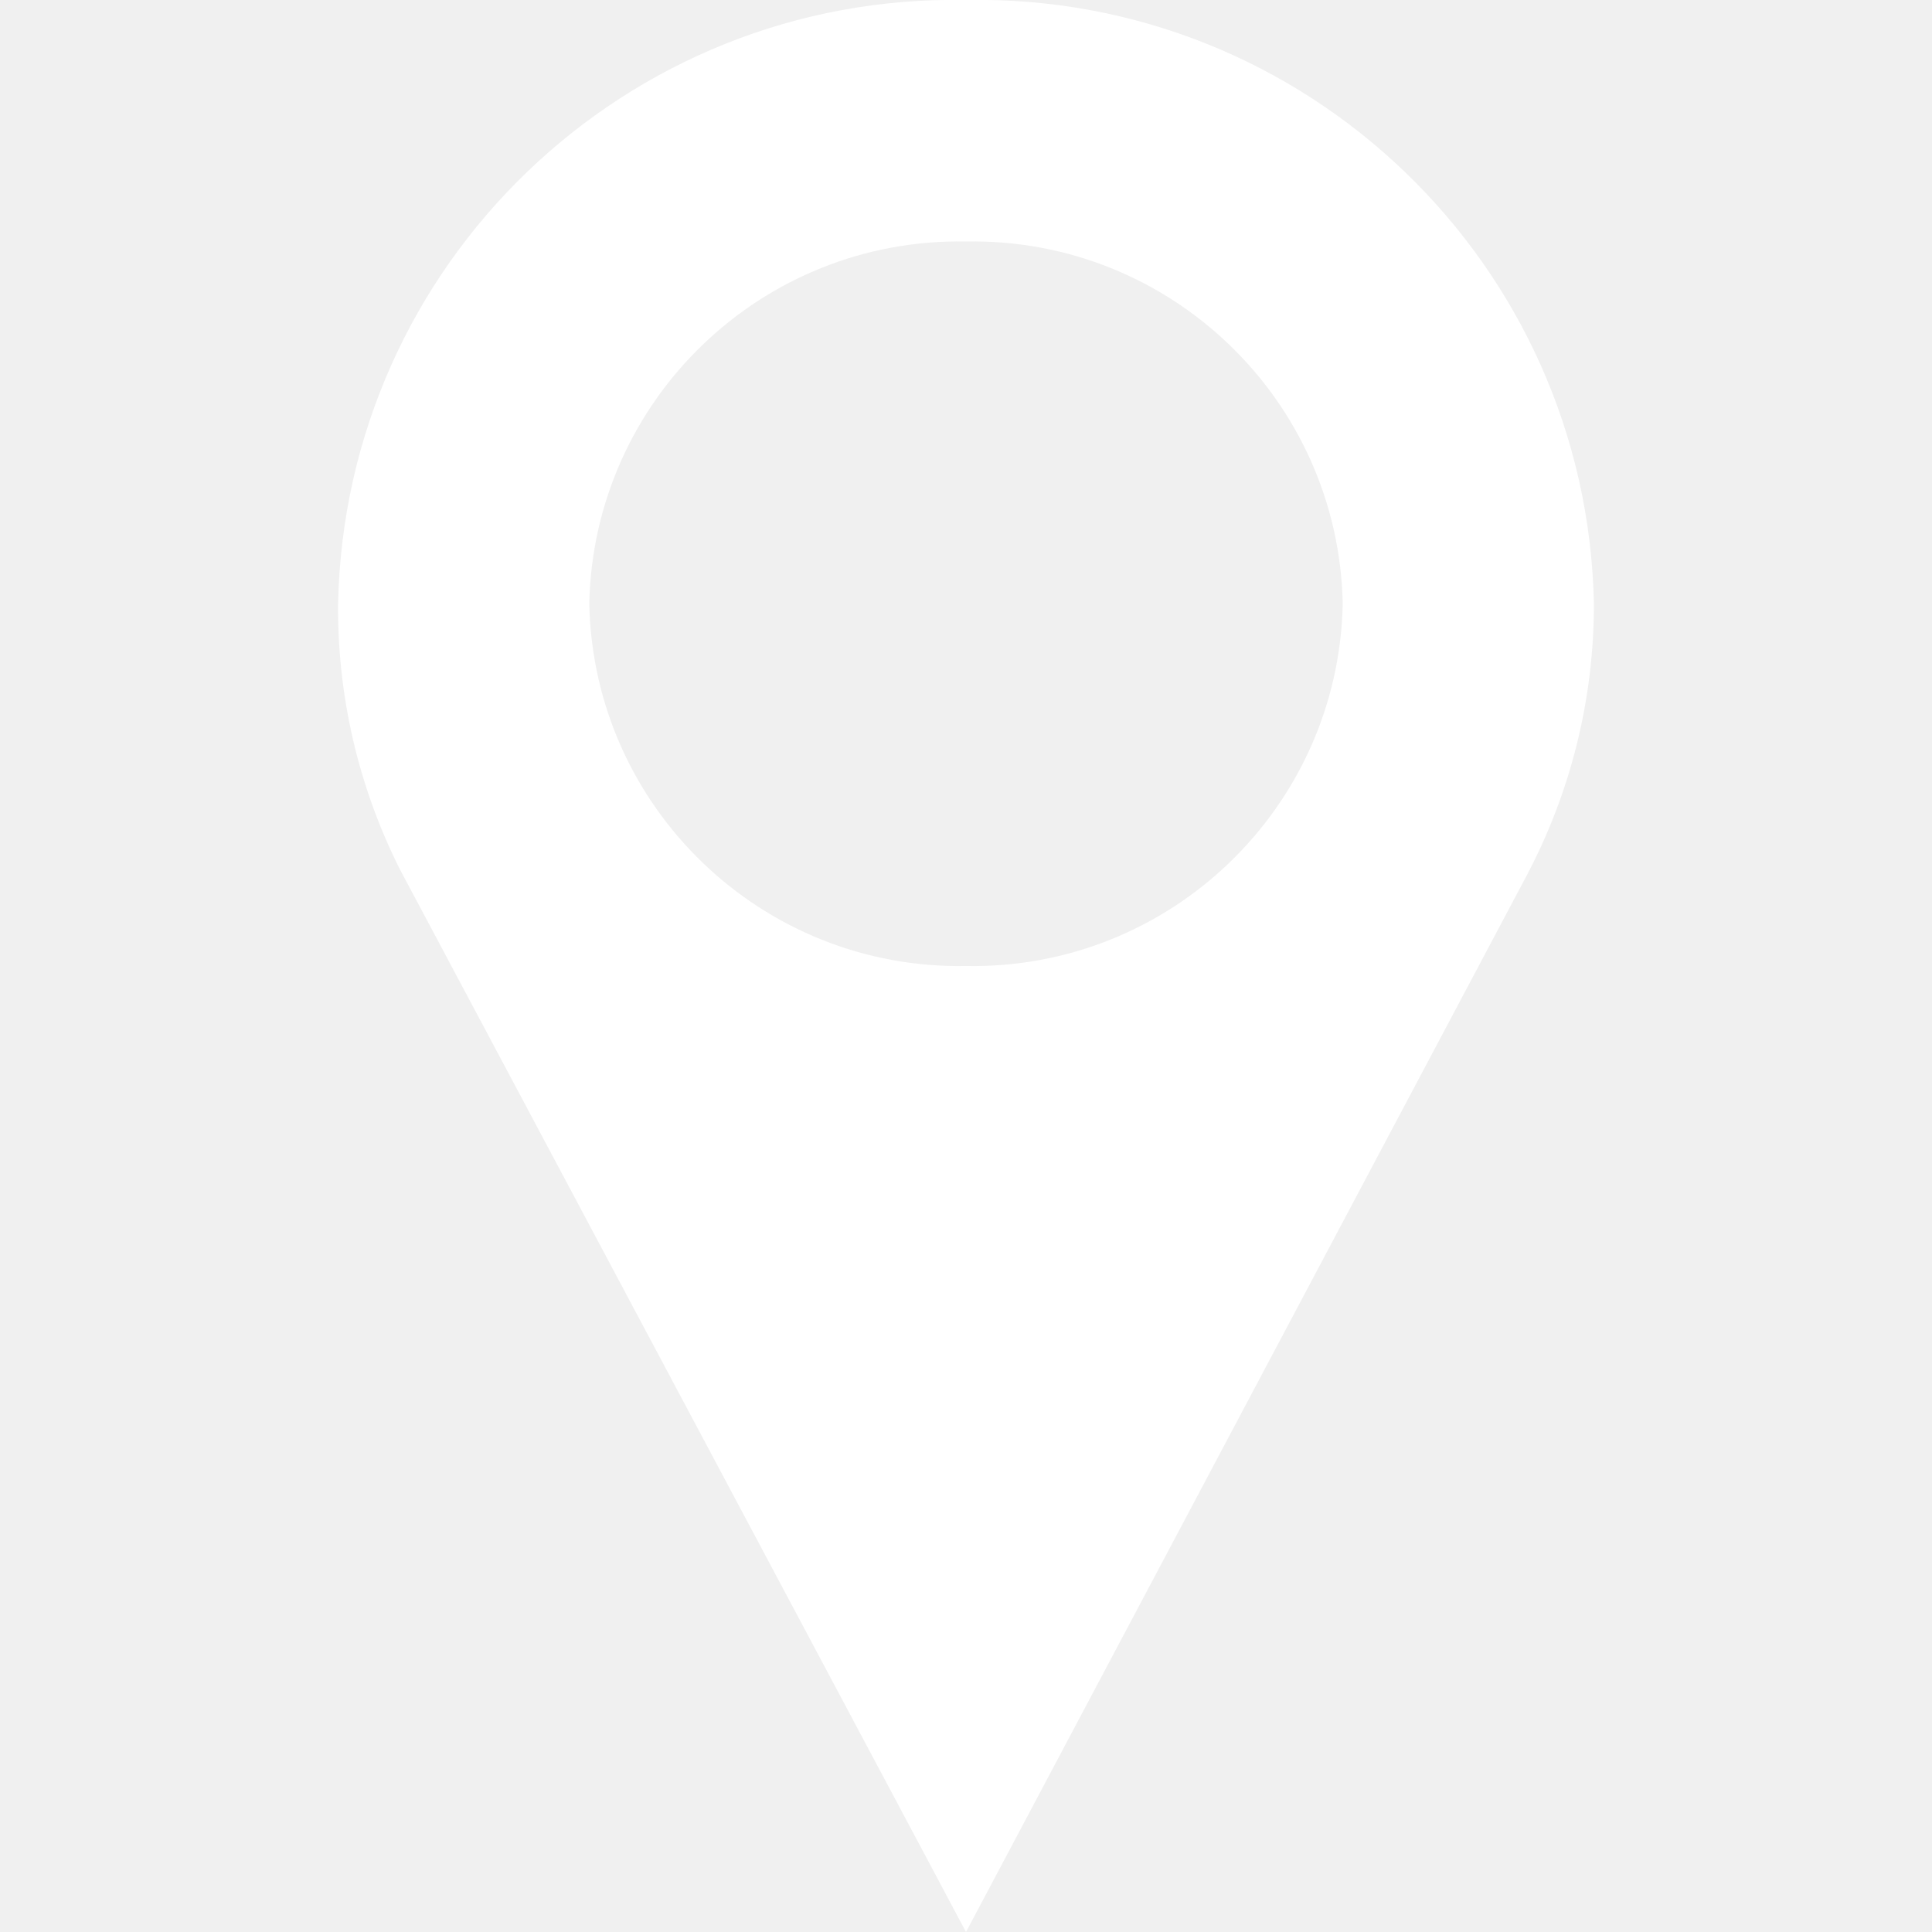
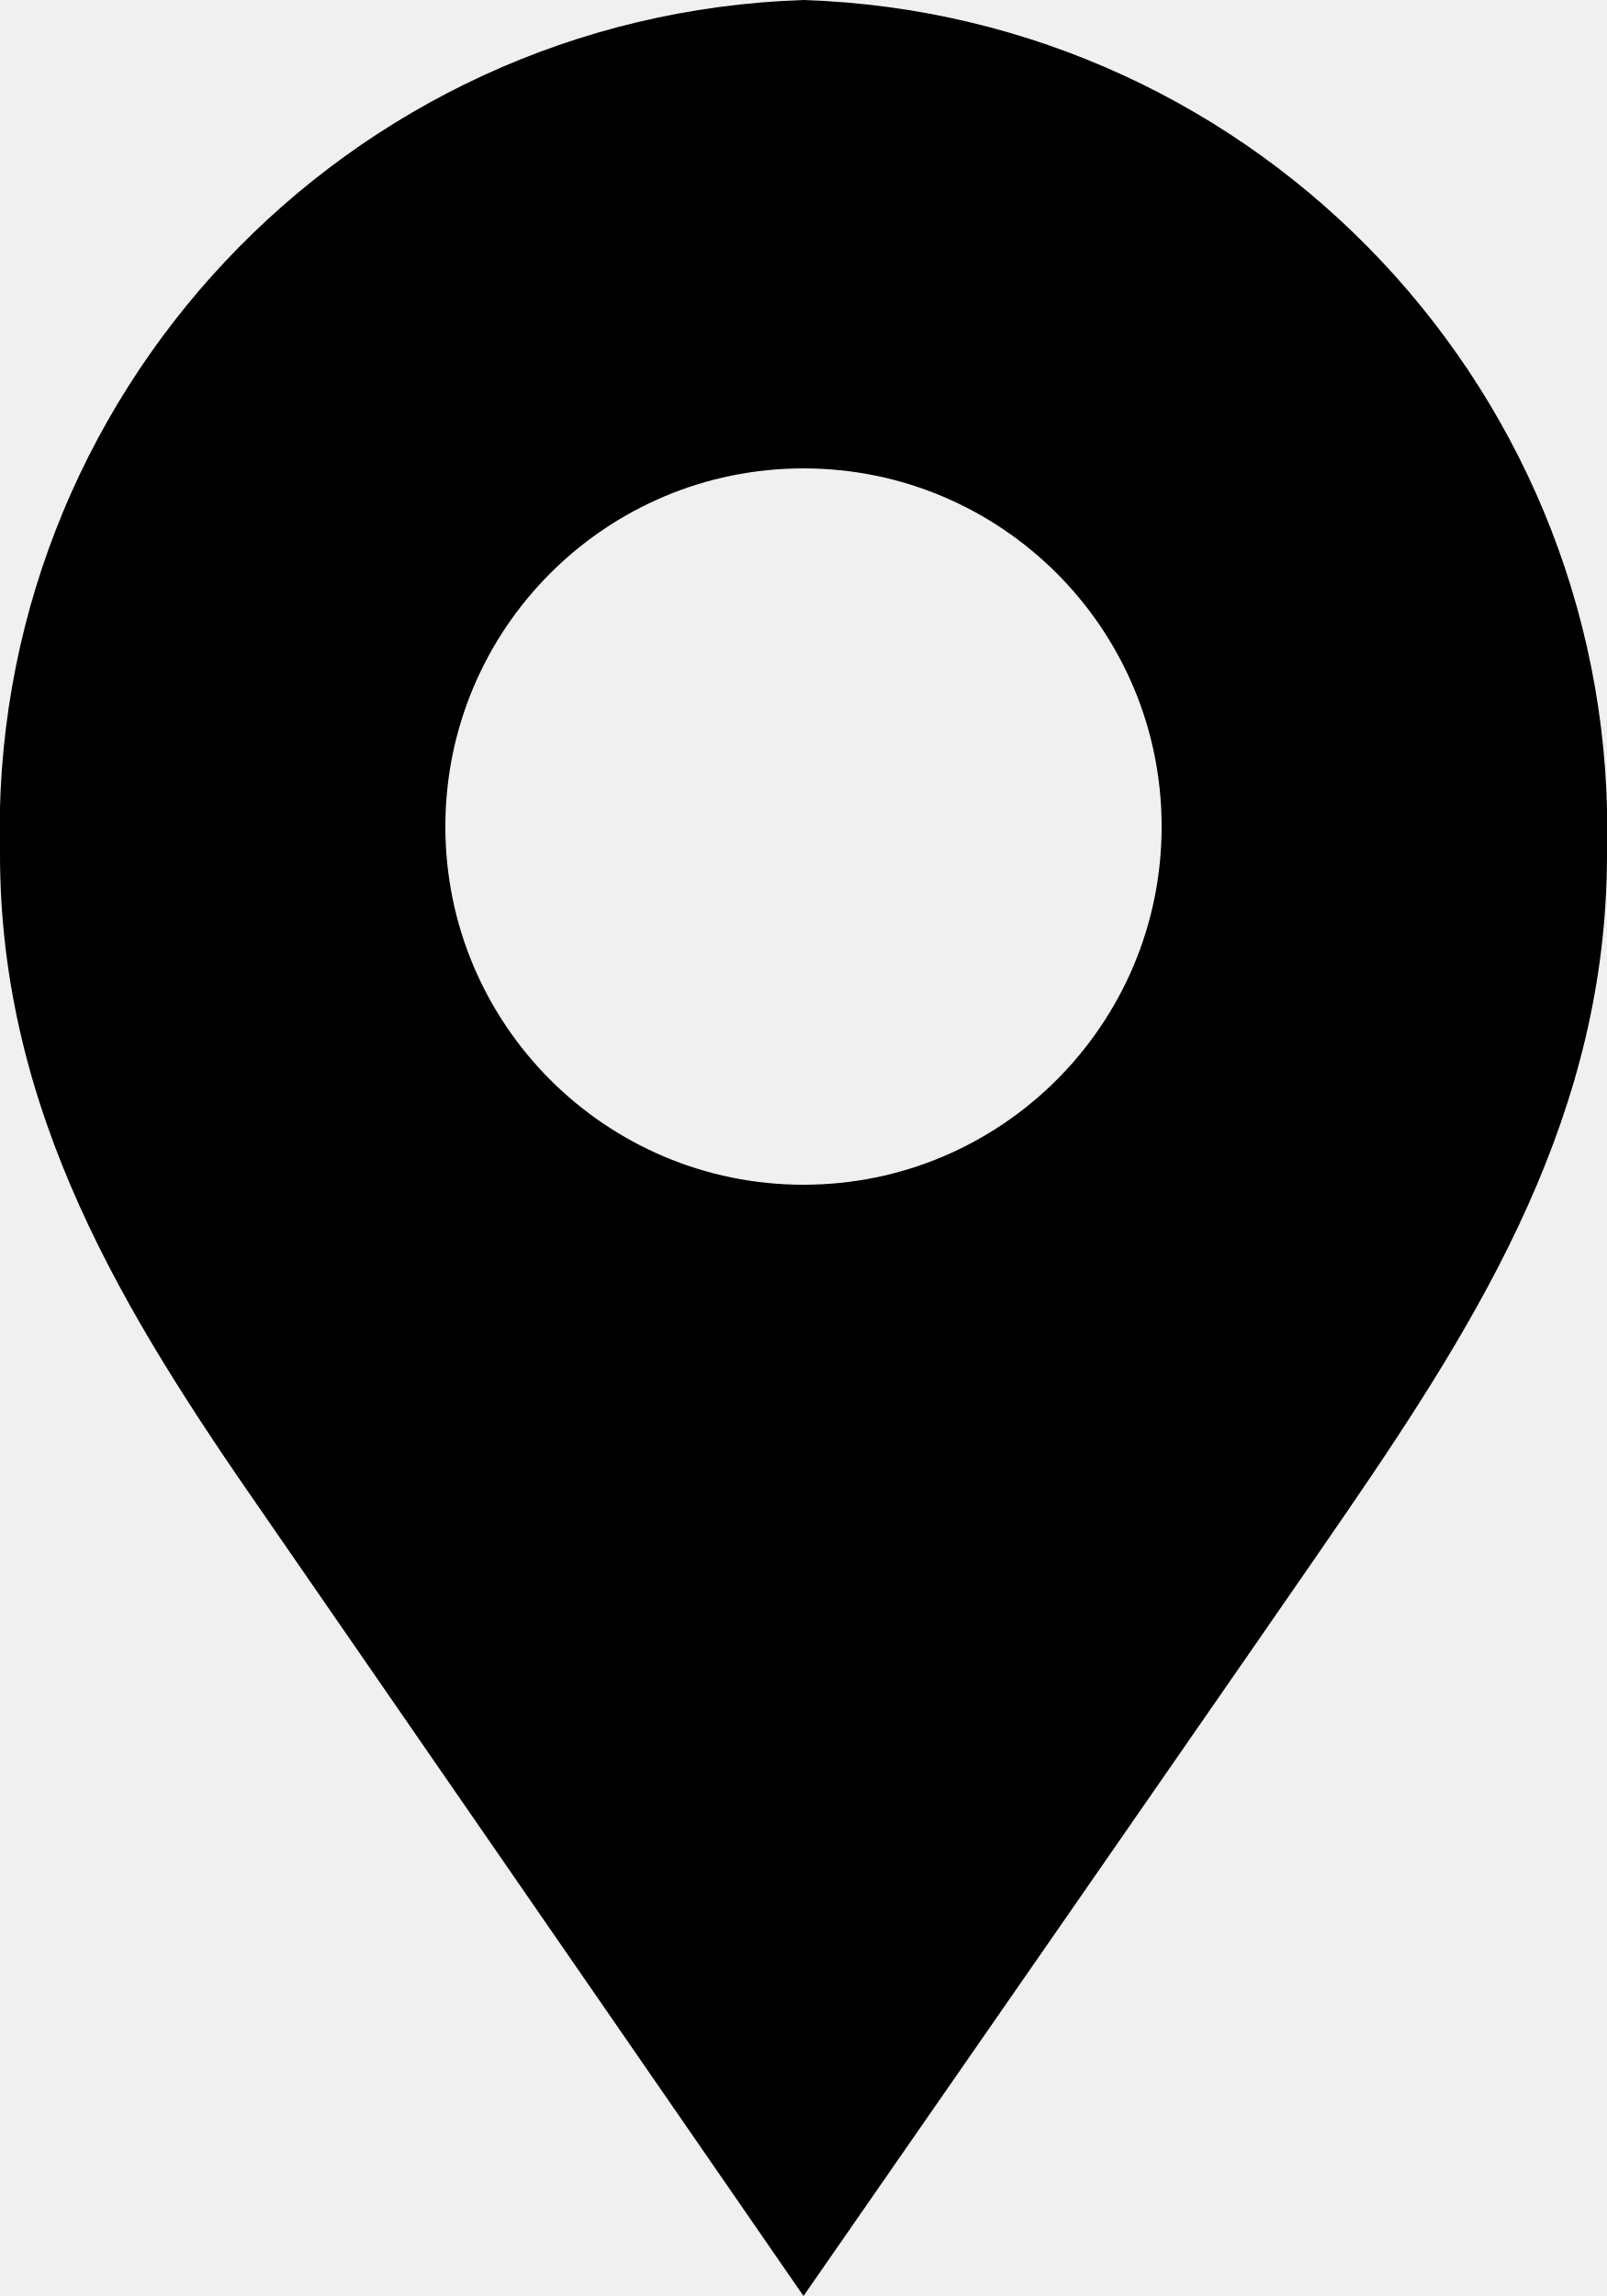
- <svg xmlns="http://www.w3.org/2000/svg" width="20" height="20" viewBox="0 0 20 20">
-   <path d="M10,0A6.38,6.38,0,0,0,3.5,6.25,6,6,0,0,0,4.14,9L10,20,15.79,9.09a6,6,0,0,0,.71-2.84A6.38,6.38,0,0,0,10,0Zm0,10A3.83,3.83,0,0,1,6.1,6.25,3.83,3.83,0,0,1,10,2.5a3.83,3.83,0,0,1,3.9,3.75A3.83,3.83,0,0,1,10,10Z" fill="#fff" />
+ <svg xmlns="http://www.w3.org/2000/svg" width="14" height="20" viewBox="0 0 14 20">
+   <path d="M7,0H7A7.24,7.24,0,0,0,0,7.44c0,2.25,1.08,4,2.29,5.74L7,20s4.45-6.41,4.72-6.81C12.92,11.44,14,9.69,14,7.44A7.24,7.24,0,0,0,7,0ZM7,10.32A3.12,3.12,0,1,1,10.12,7.2,3.12,3.12,0,0,1,7,10.32Z" />
</svg>
